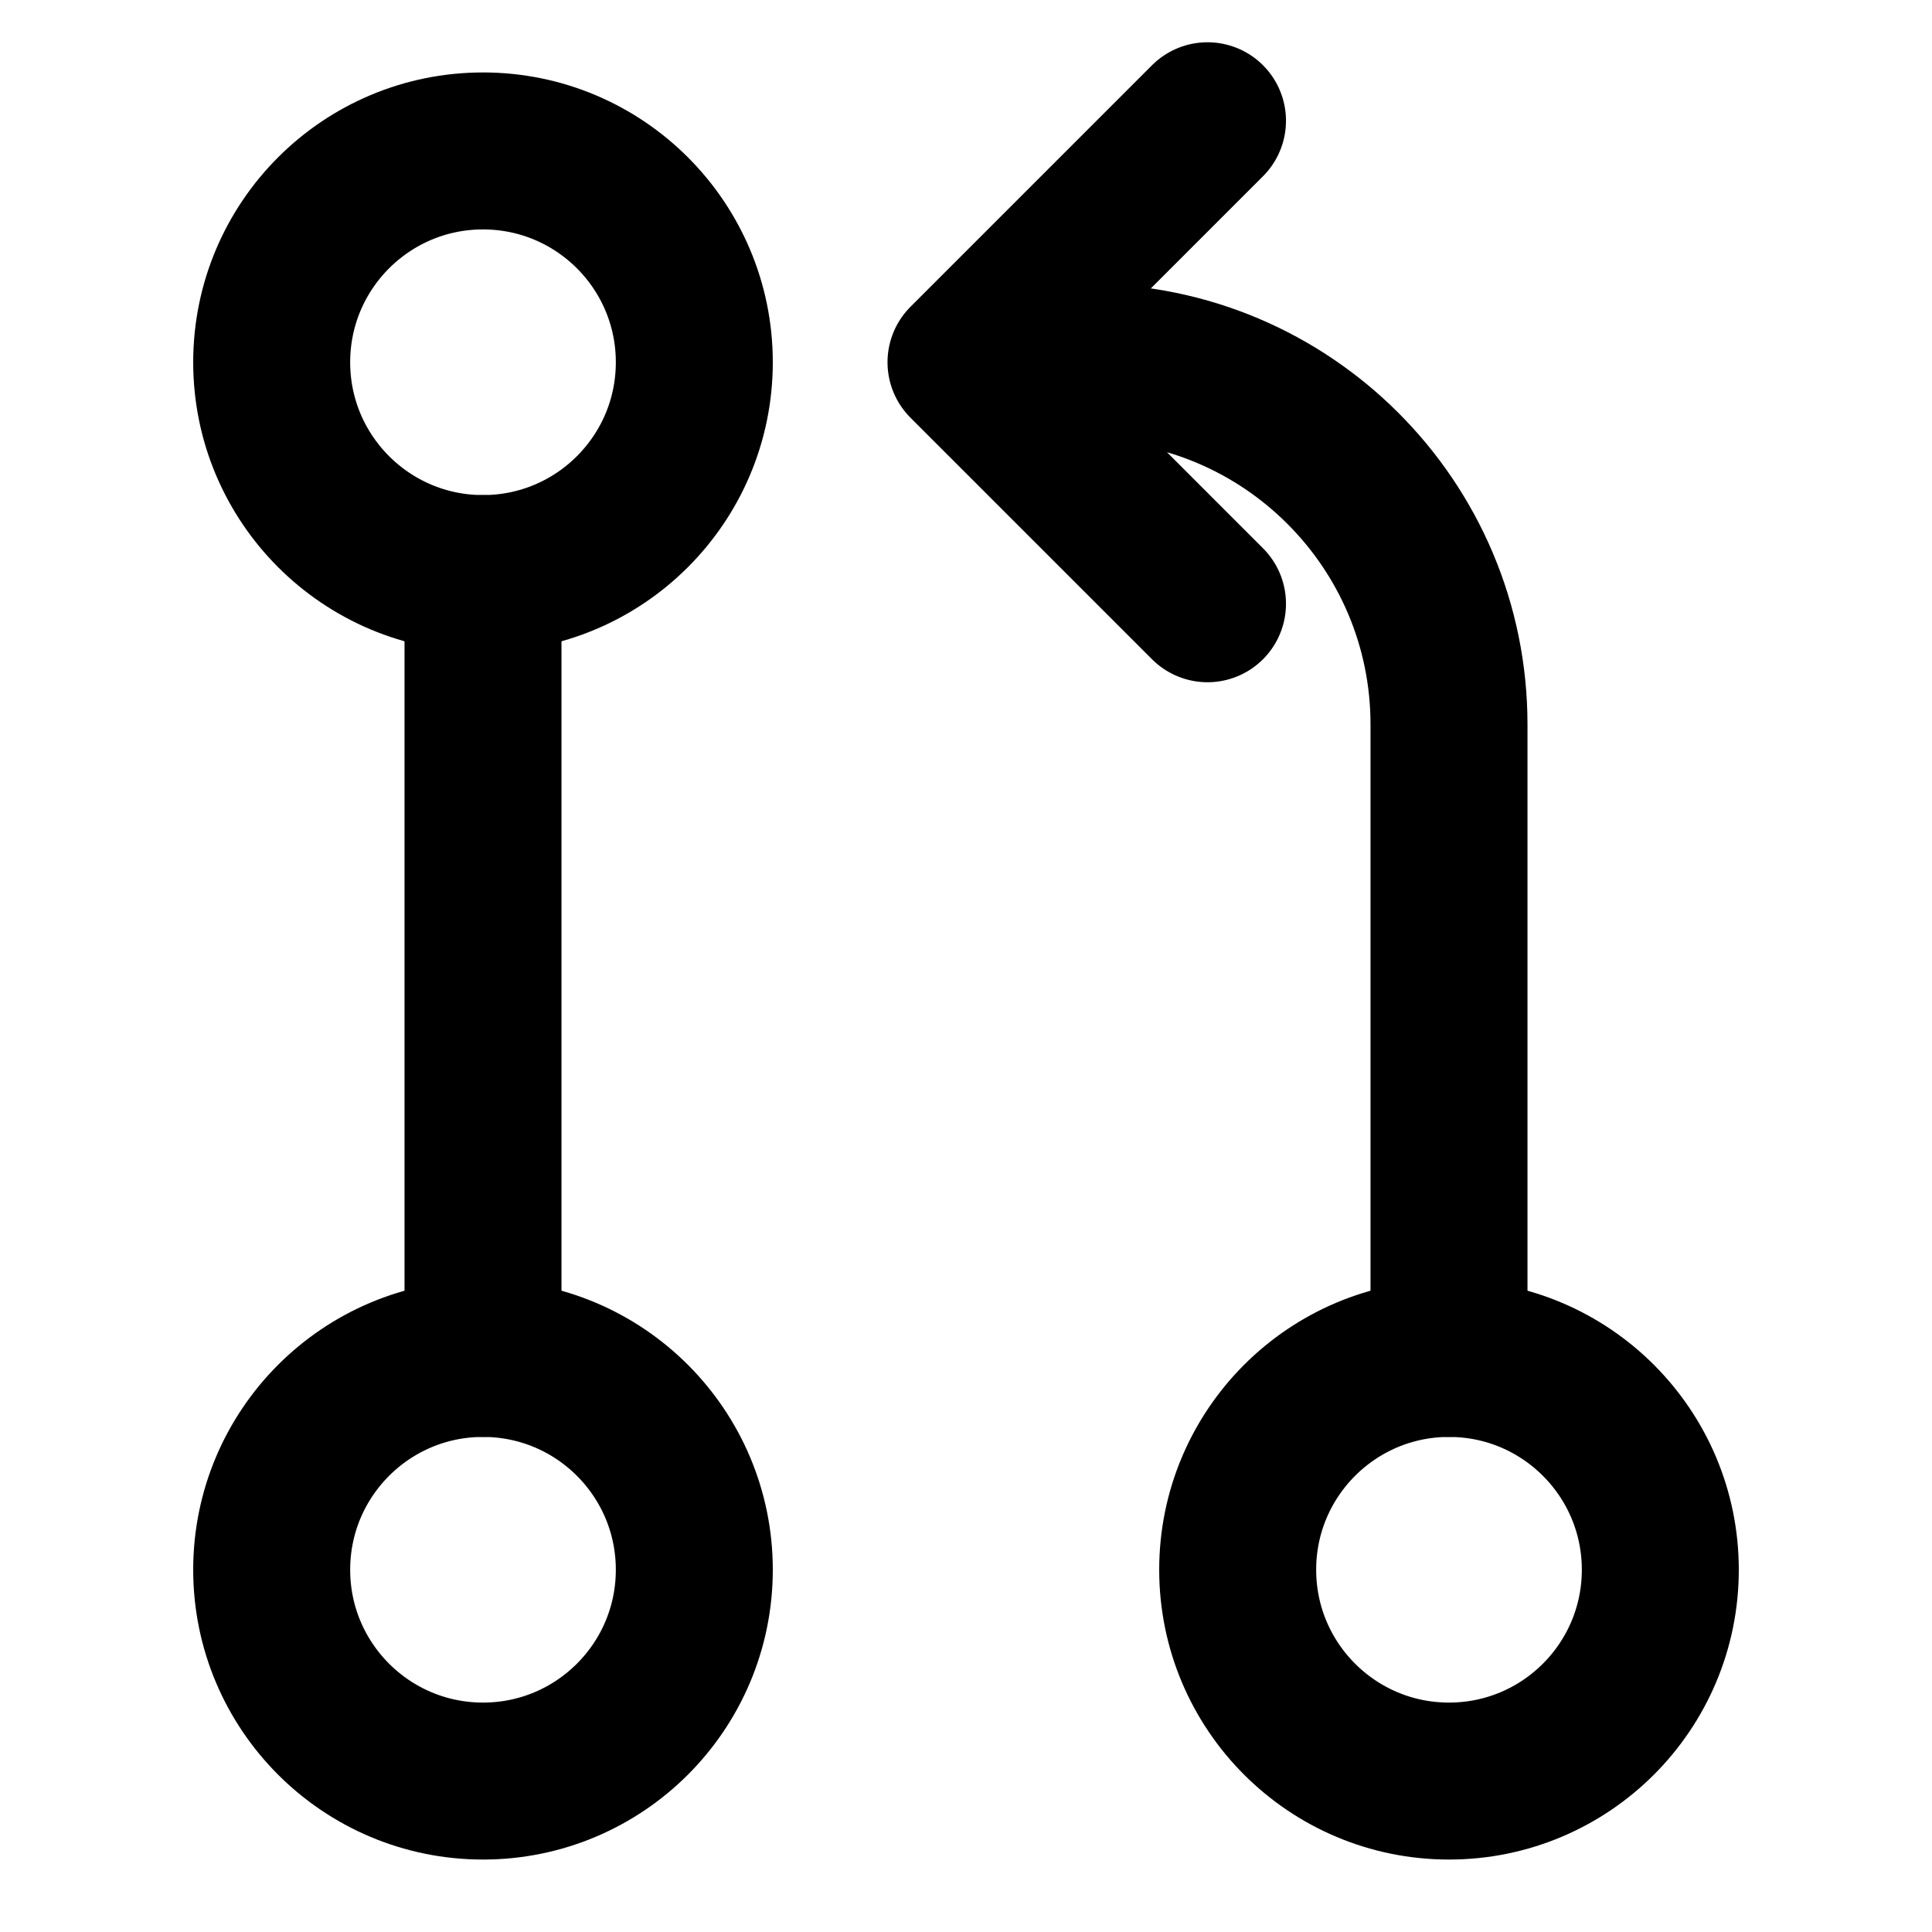
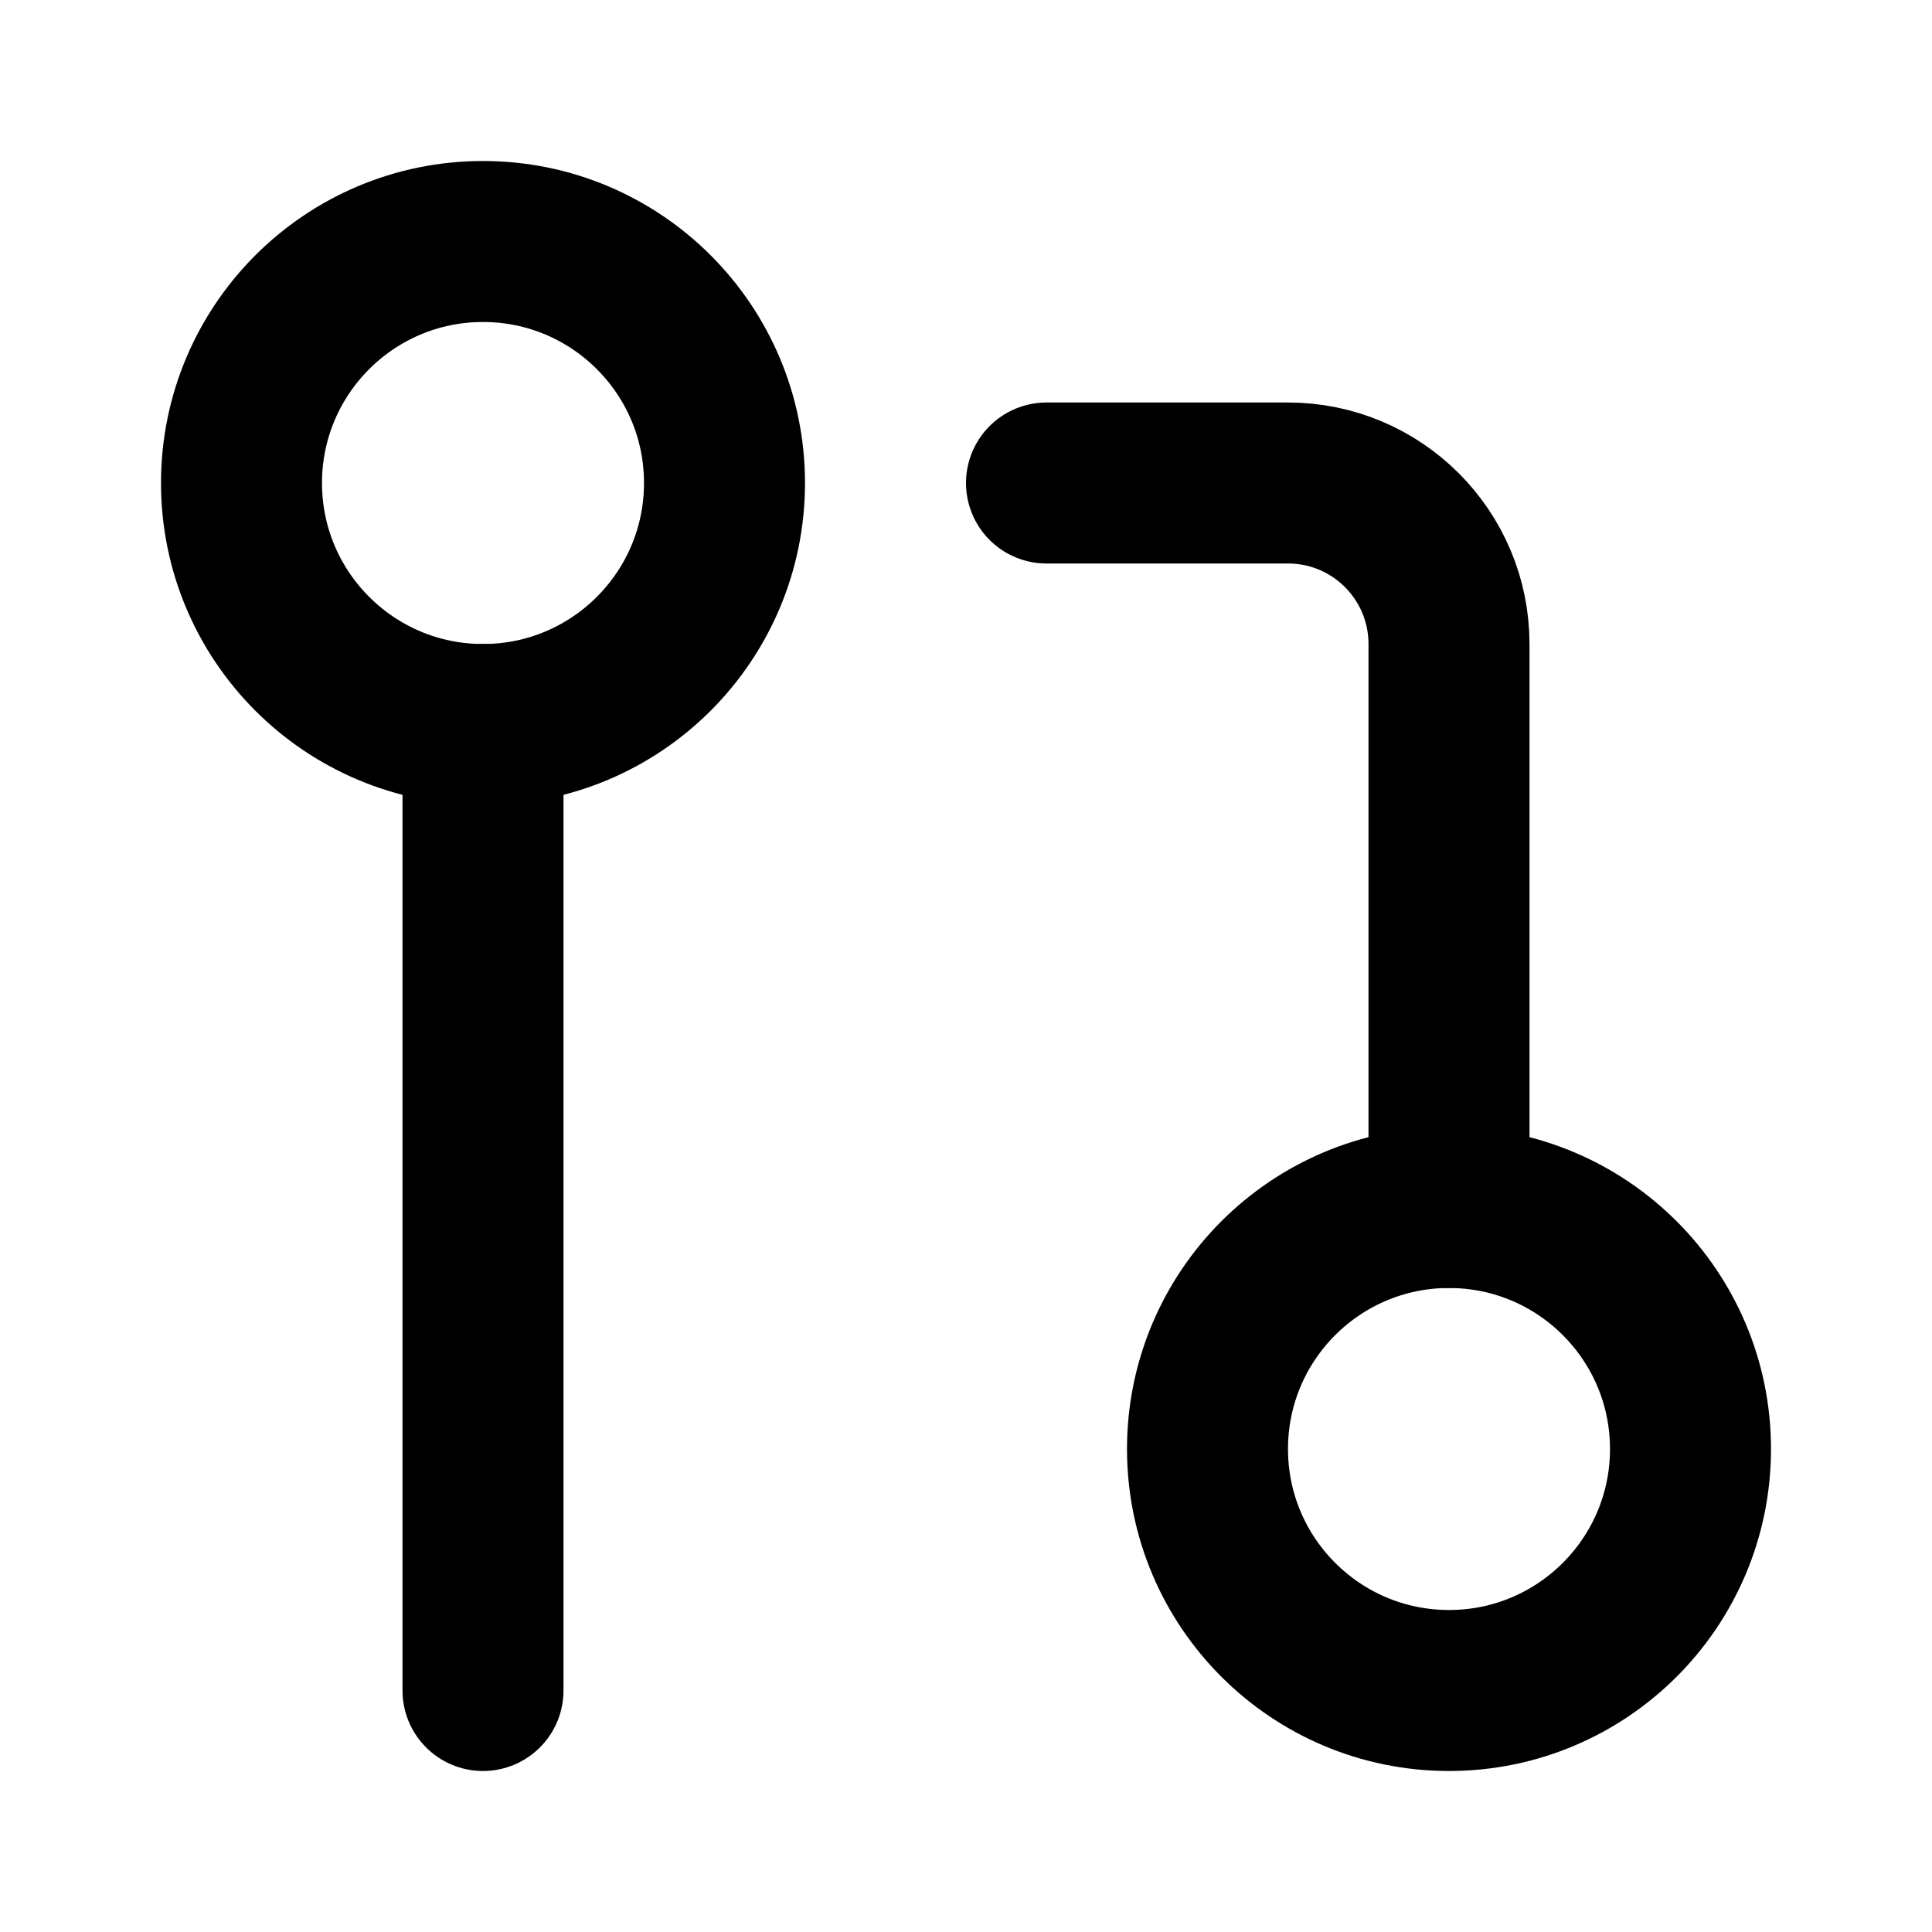
- <svg xmlns="http://www.w3.org/2000/svg" width="16" height="16" viewBox="0 0 16 16" fill="none" stroke="#000000" stroke-width="1.3" stroke-linecap="round" stroke-linejoin="round">
-   <circle cx="4" cy="3" r="1.75" />
-   <circle cx="4" cy="13" r="1.75" />
-   <circle cx="12" cy="13" r="1.75" />
-   <path d="M4 4.75v6.5M12 11.25V6a3 3 0 0 0-3-3H8M10 1 8 3l2 2" />
+ <svg xmlns="http://www.w3.org/2000/svg" width="24" height="24" viewBox="0 0 24 24" fill="none" stroke="currentColor" stroke-width="2" stroke-linecap="round" stroke-linejoin="round">
+   <circle cx="18" cy="18" r="3" />
+   <circle cx="6" cy="6" r="3" />
+   <path d="M13 6h3a2 2 0 0 1 2 2v7" />
+   <line x1="6" x2="6" y1="9" y2="21" />
</svg>
